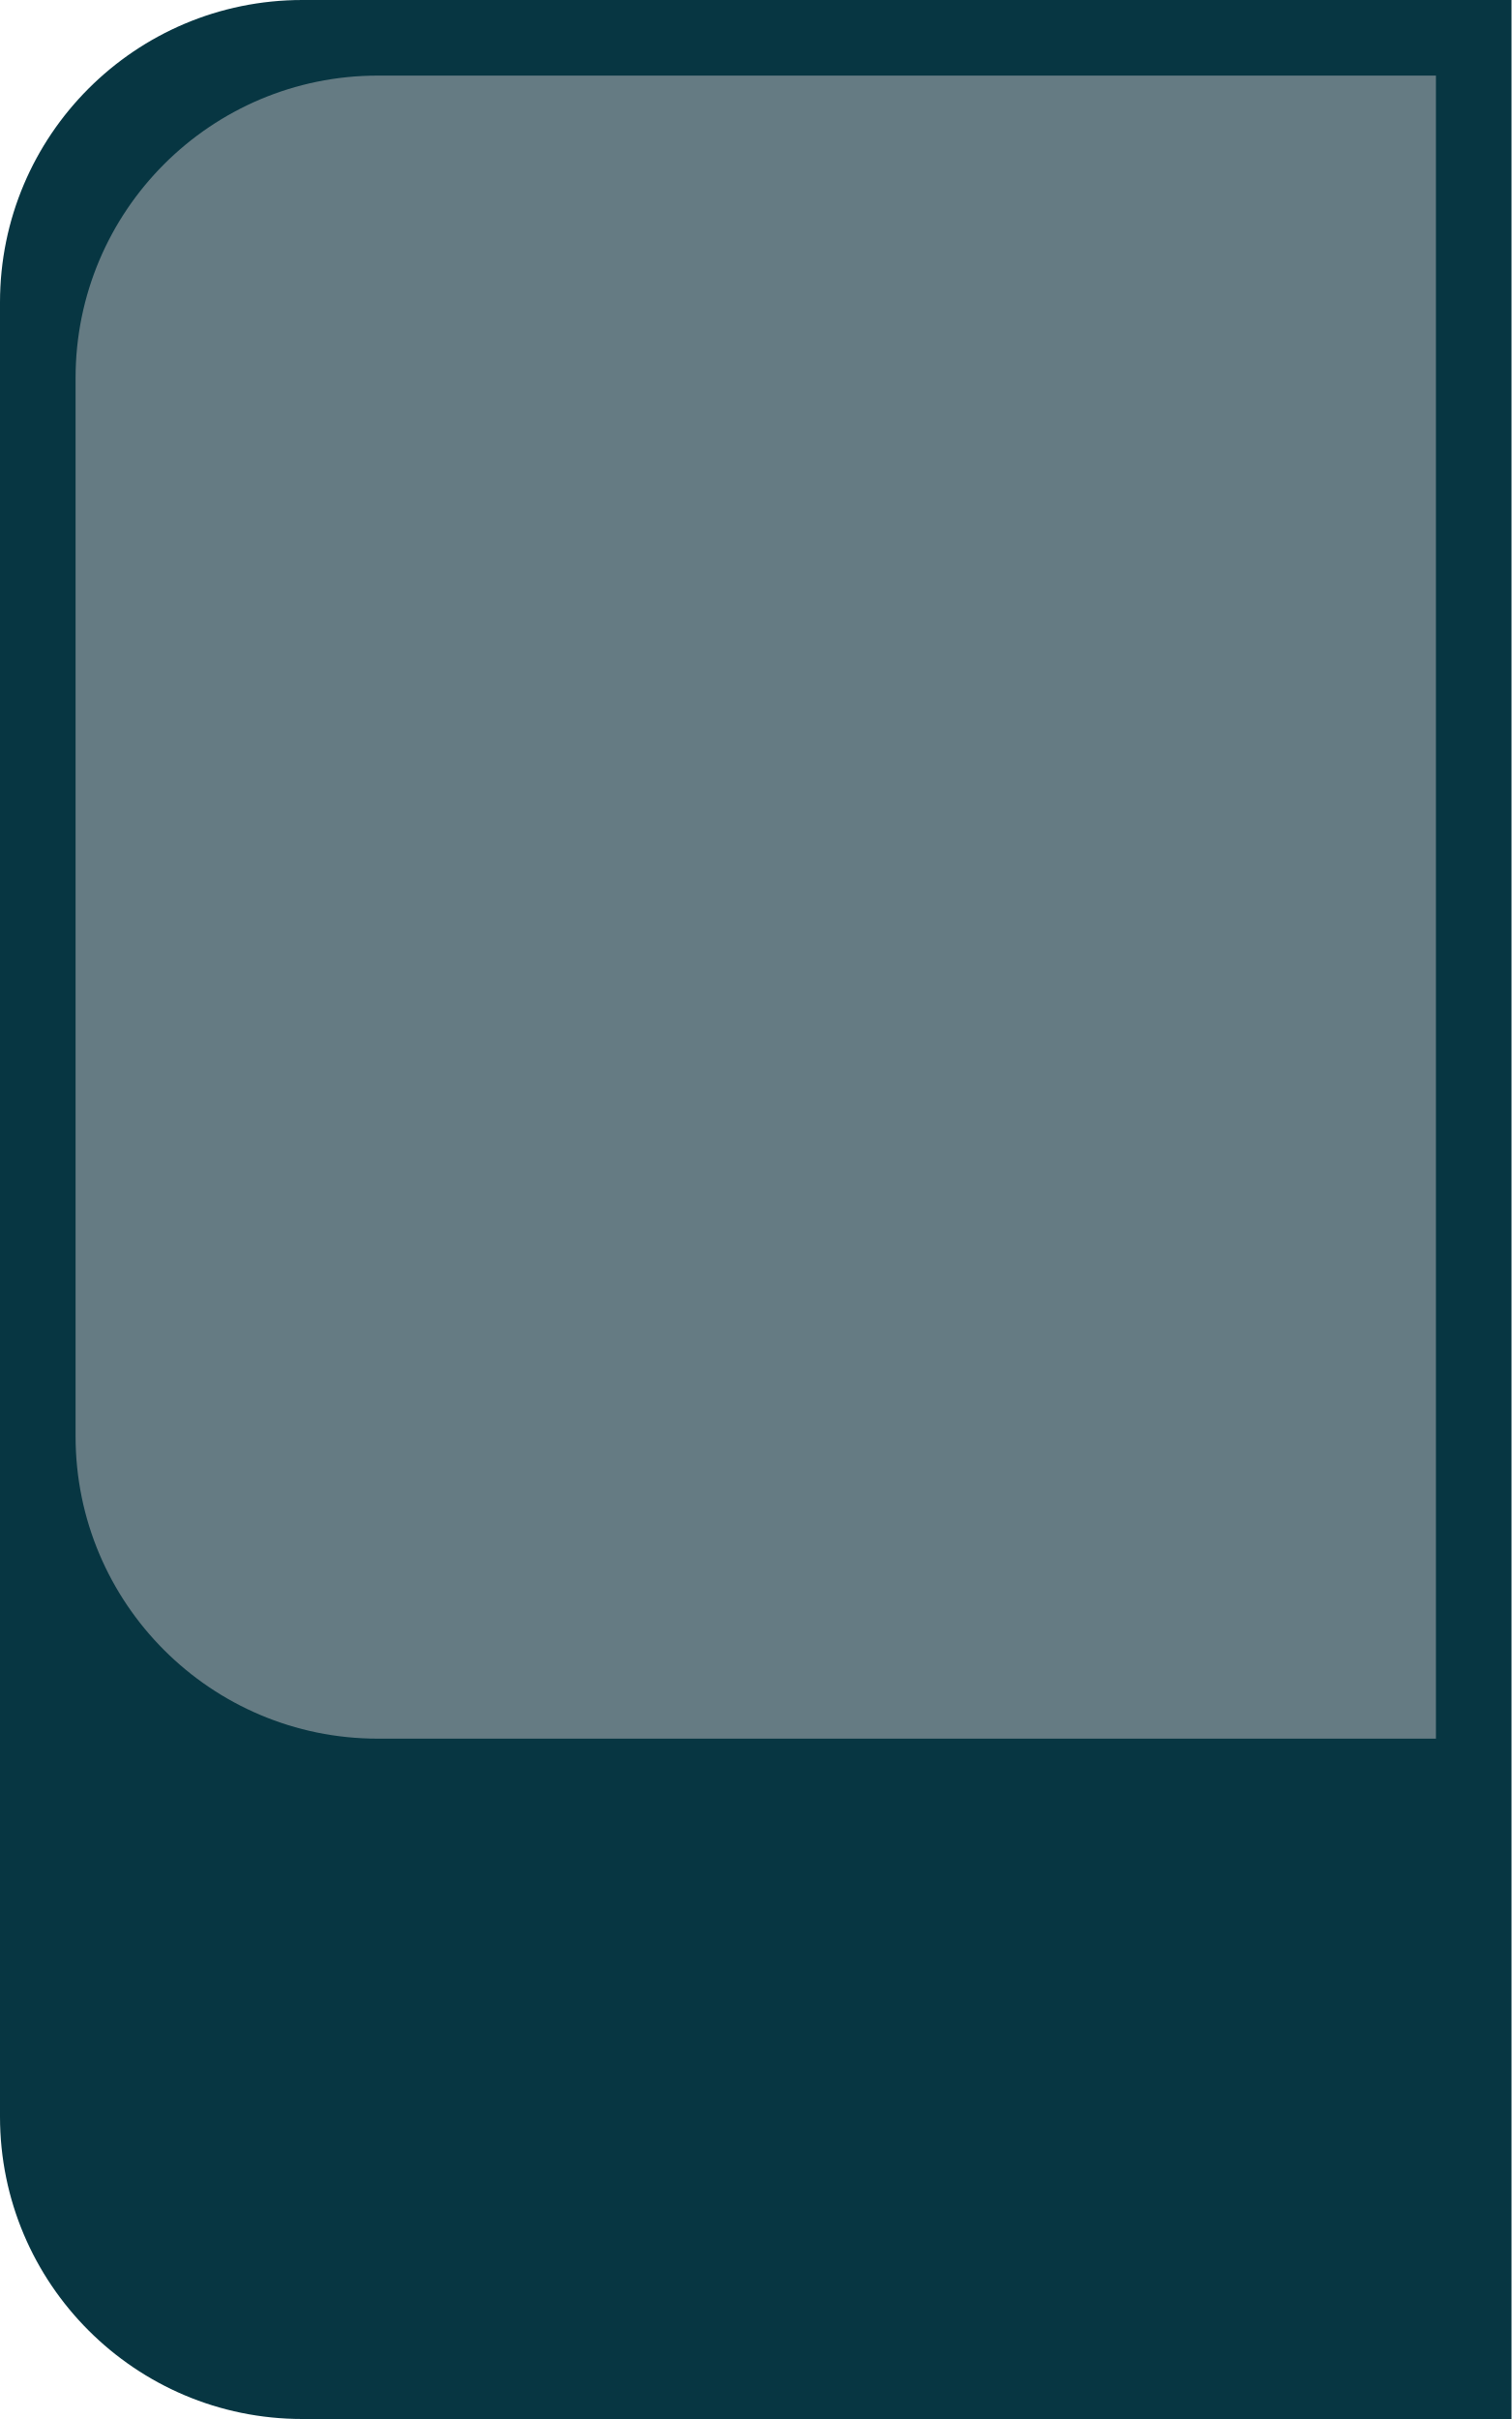
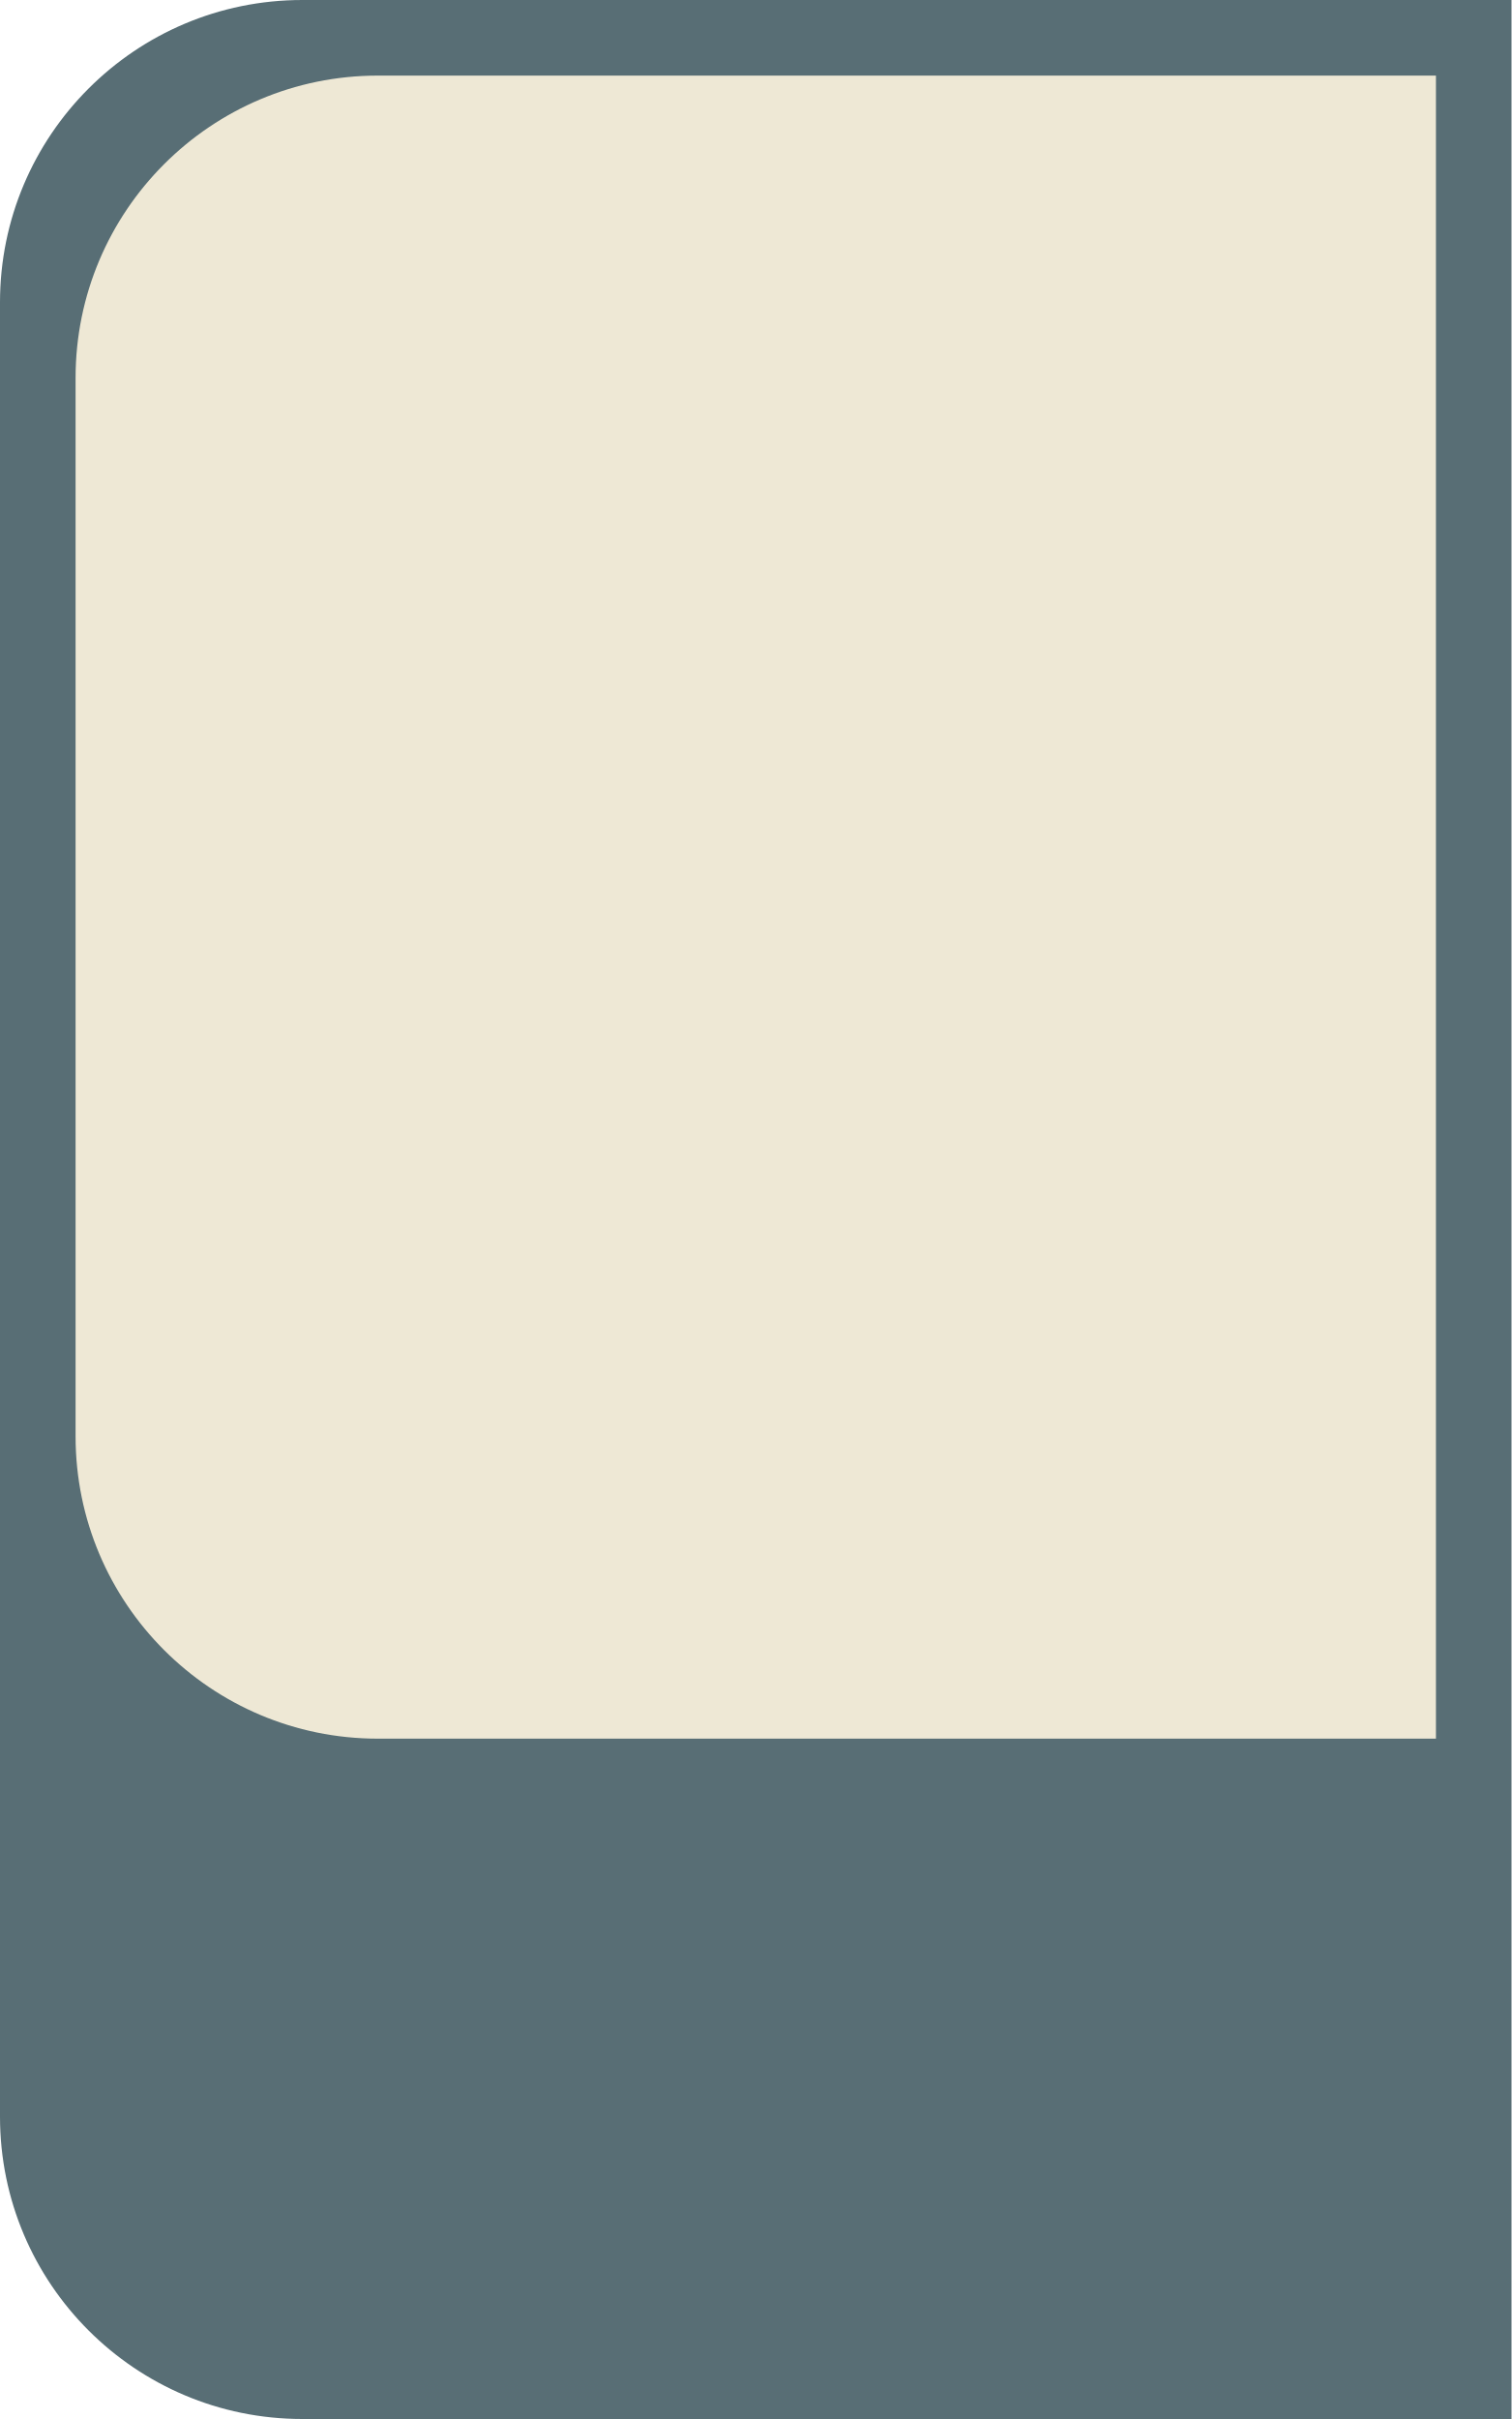
<svg xmlns="http://www.w3.org/2000/svg" viewBox="0 0 40 64" height="128" width="80">
-   <path d="M0 8a8 8 0 0 1 8-8h32v64H8a8 8 0 0 1-8-8V8Z" fill="#073642" />
-   <path d="M2 10a8 8 0 0 1 8-8h28v44H10a8 8 0 0 1-8-8V10Z" fill="#657B83" />
+   <path d="M0 8a8 8 0 0 1 8-8h32v64H8a8 8 0 0 1-8-8V8Z" fill="#586E75" />
+   <path d="M2 10a8 8 0 0 1 8-8h28v44H10a8 8 0 0 1-8-8V10Z" fill="#EEE8D5" />
</svg>
